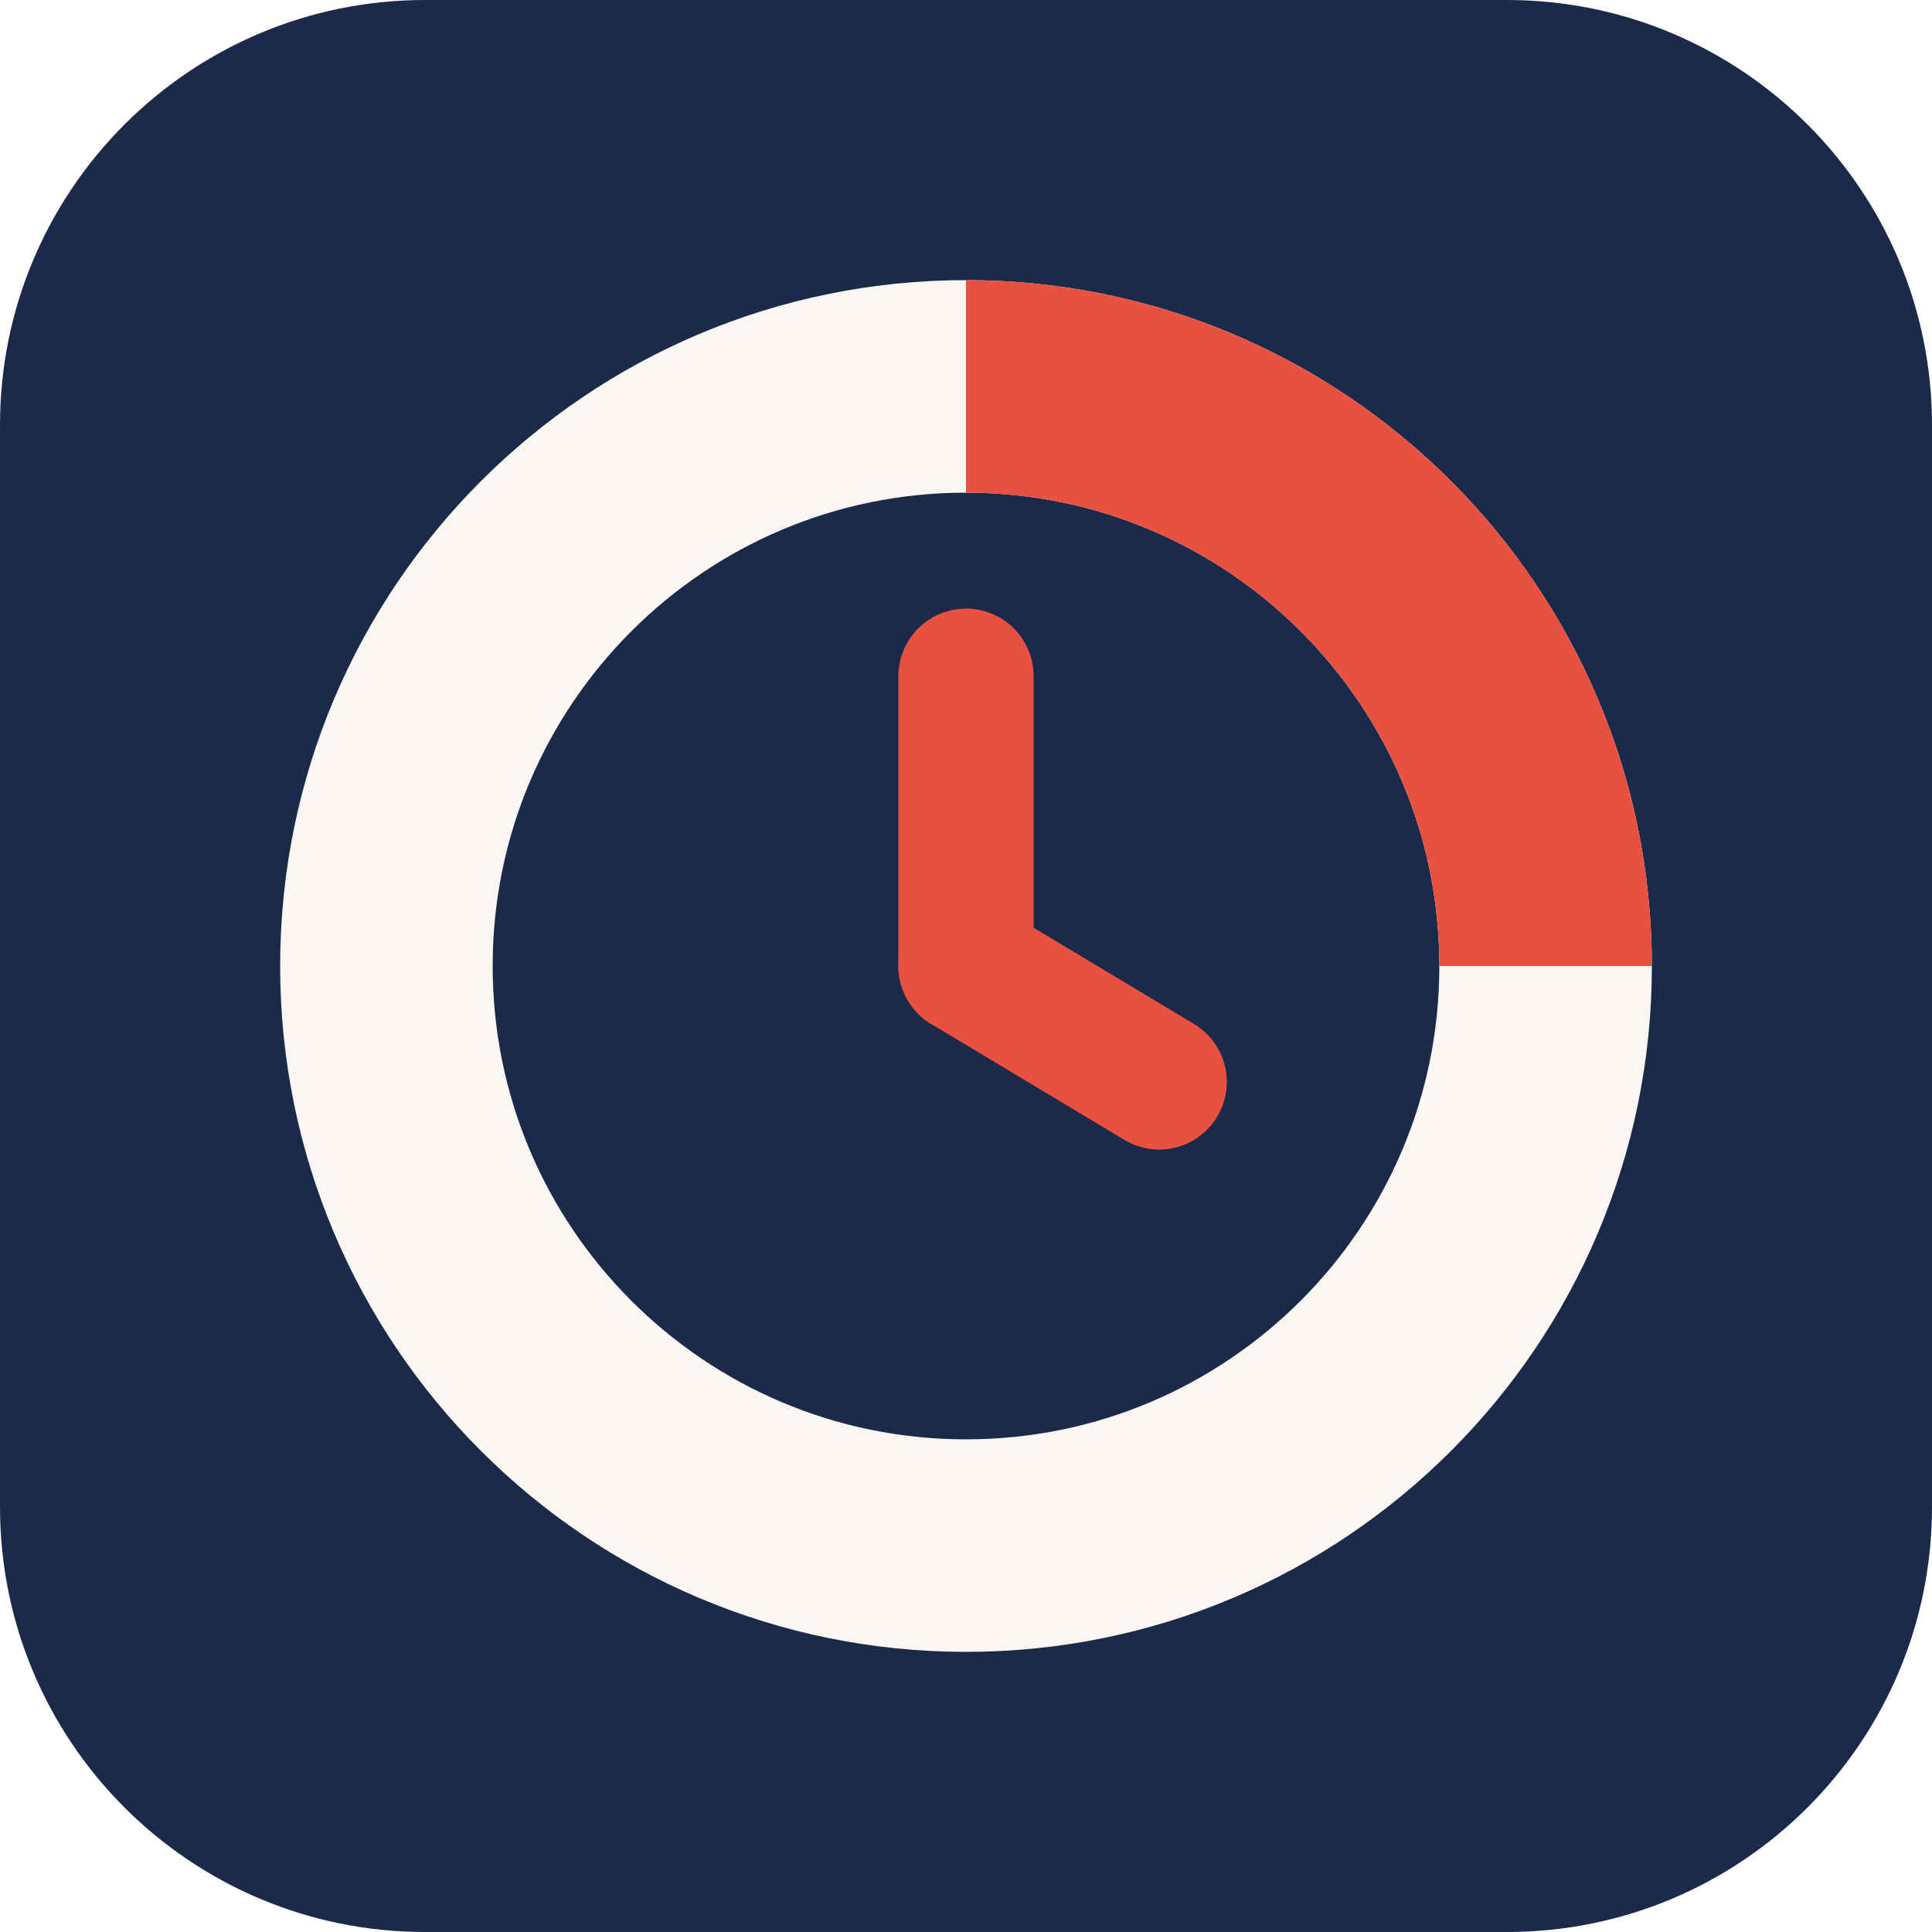
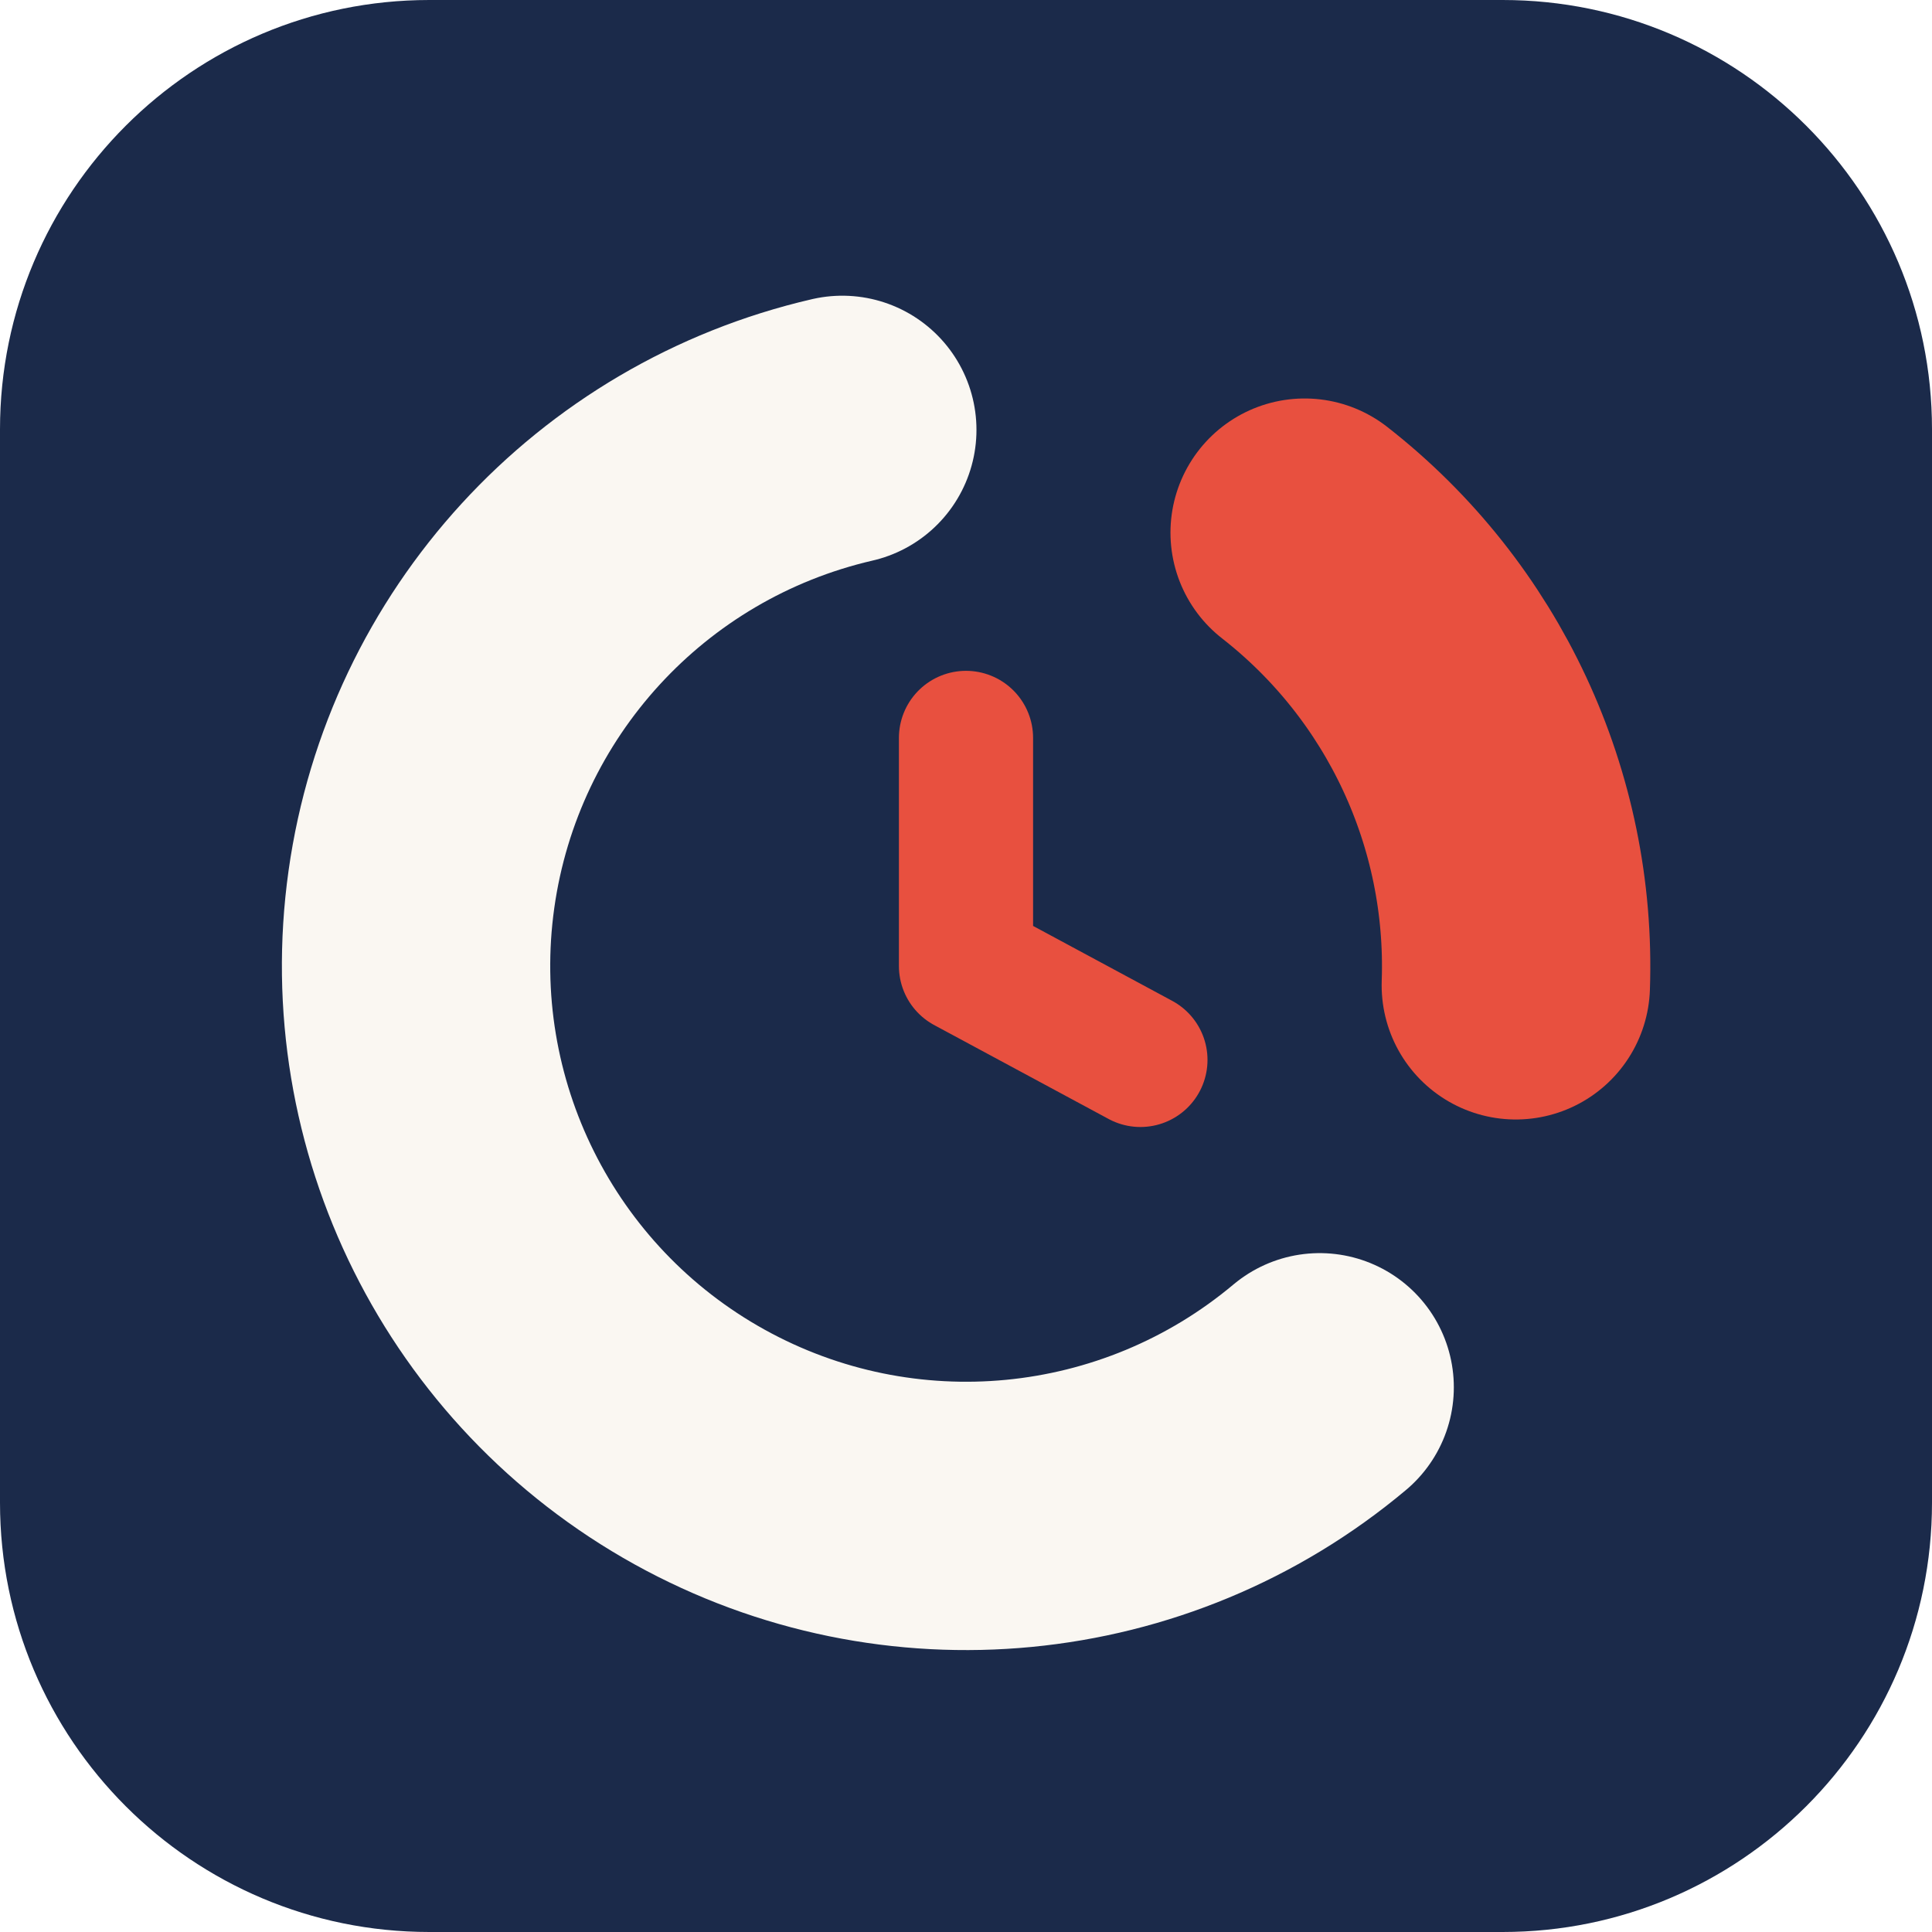
- <svg xmlns="http://www.w3.org/2000/svg" viewBox="0 0 100 100">
-   <rect width="100" height="100" rx="22" fill="#1B2A4A" />
-   <circle cx="50" cy="50" r="30" fill="none" stroke="#FAF7F2" stroke-width="11" />
-   <path d="M50 20 A30 30 0 0 1 80 50" fill="none" stroke="#E8503F" stroke-width="11" />
-   <g stroke="#E8503F" stroke-width="7" stroke-linecap="round">
-     <line x1="50" y1="50" x2="50" y2="35" />
-     <line x1="50" y1="50" x2="60" y2="56" />
-   </g>
+ <svg xmlns="http://www.w3.org/2000/svg" viewBox="-9 -9 72 72">
+   <rect x="-9" y="-9" width="72" height="72" rx="16" fill="#1B2A4A" />
+   <path d="M40.18 42.70 A20.5 20.5 0 1 1 22.39 7.02" fill="none" stroke="#FAF7F2" stroke-width="10" stroke-linecap="round" />
+   <path d="M39.62 10.85 A20.5 20.5 0 0 1 47.49 27.72" fill="none" stroke="#E8503F" stroke-width="10" stroke-linecap="round" />
+   <path d="M27 27 L27 18.5 M27 27 L33.5 30.5" fill="none" stroke="#E8503F" stroke-width="5" stroke-linecap="round" stroke-linejoin="round" />
</svg>
